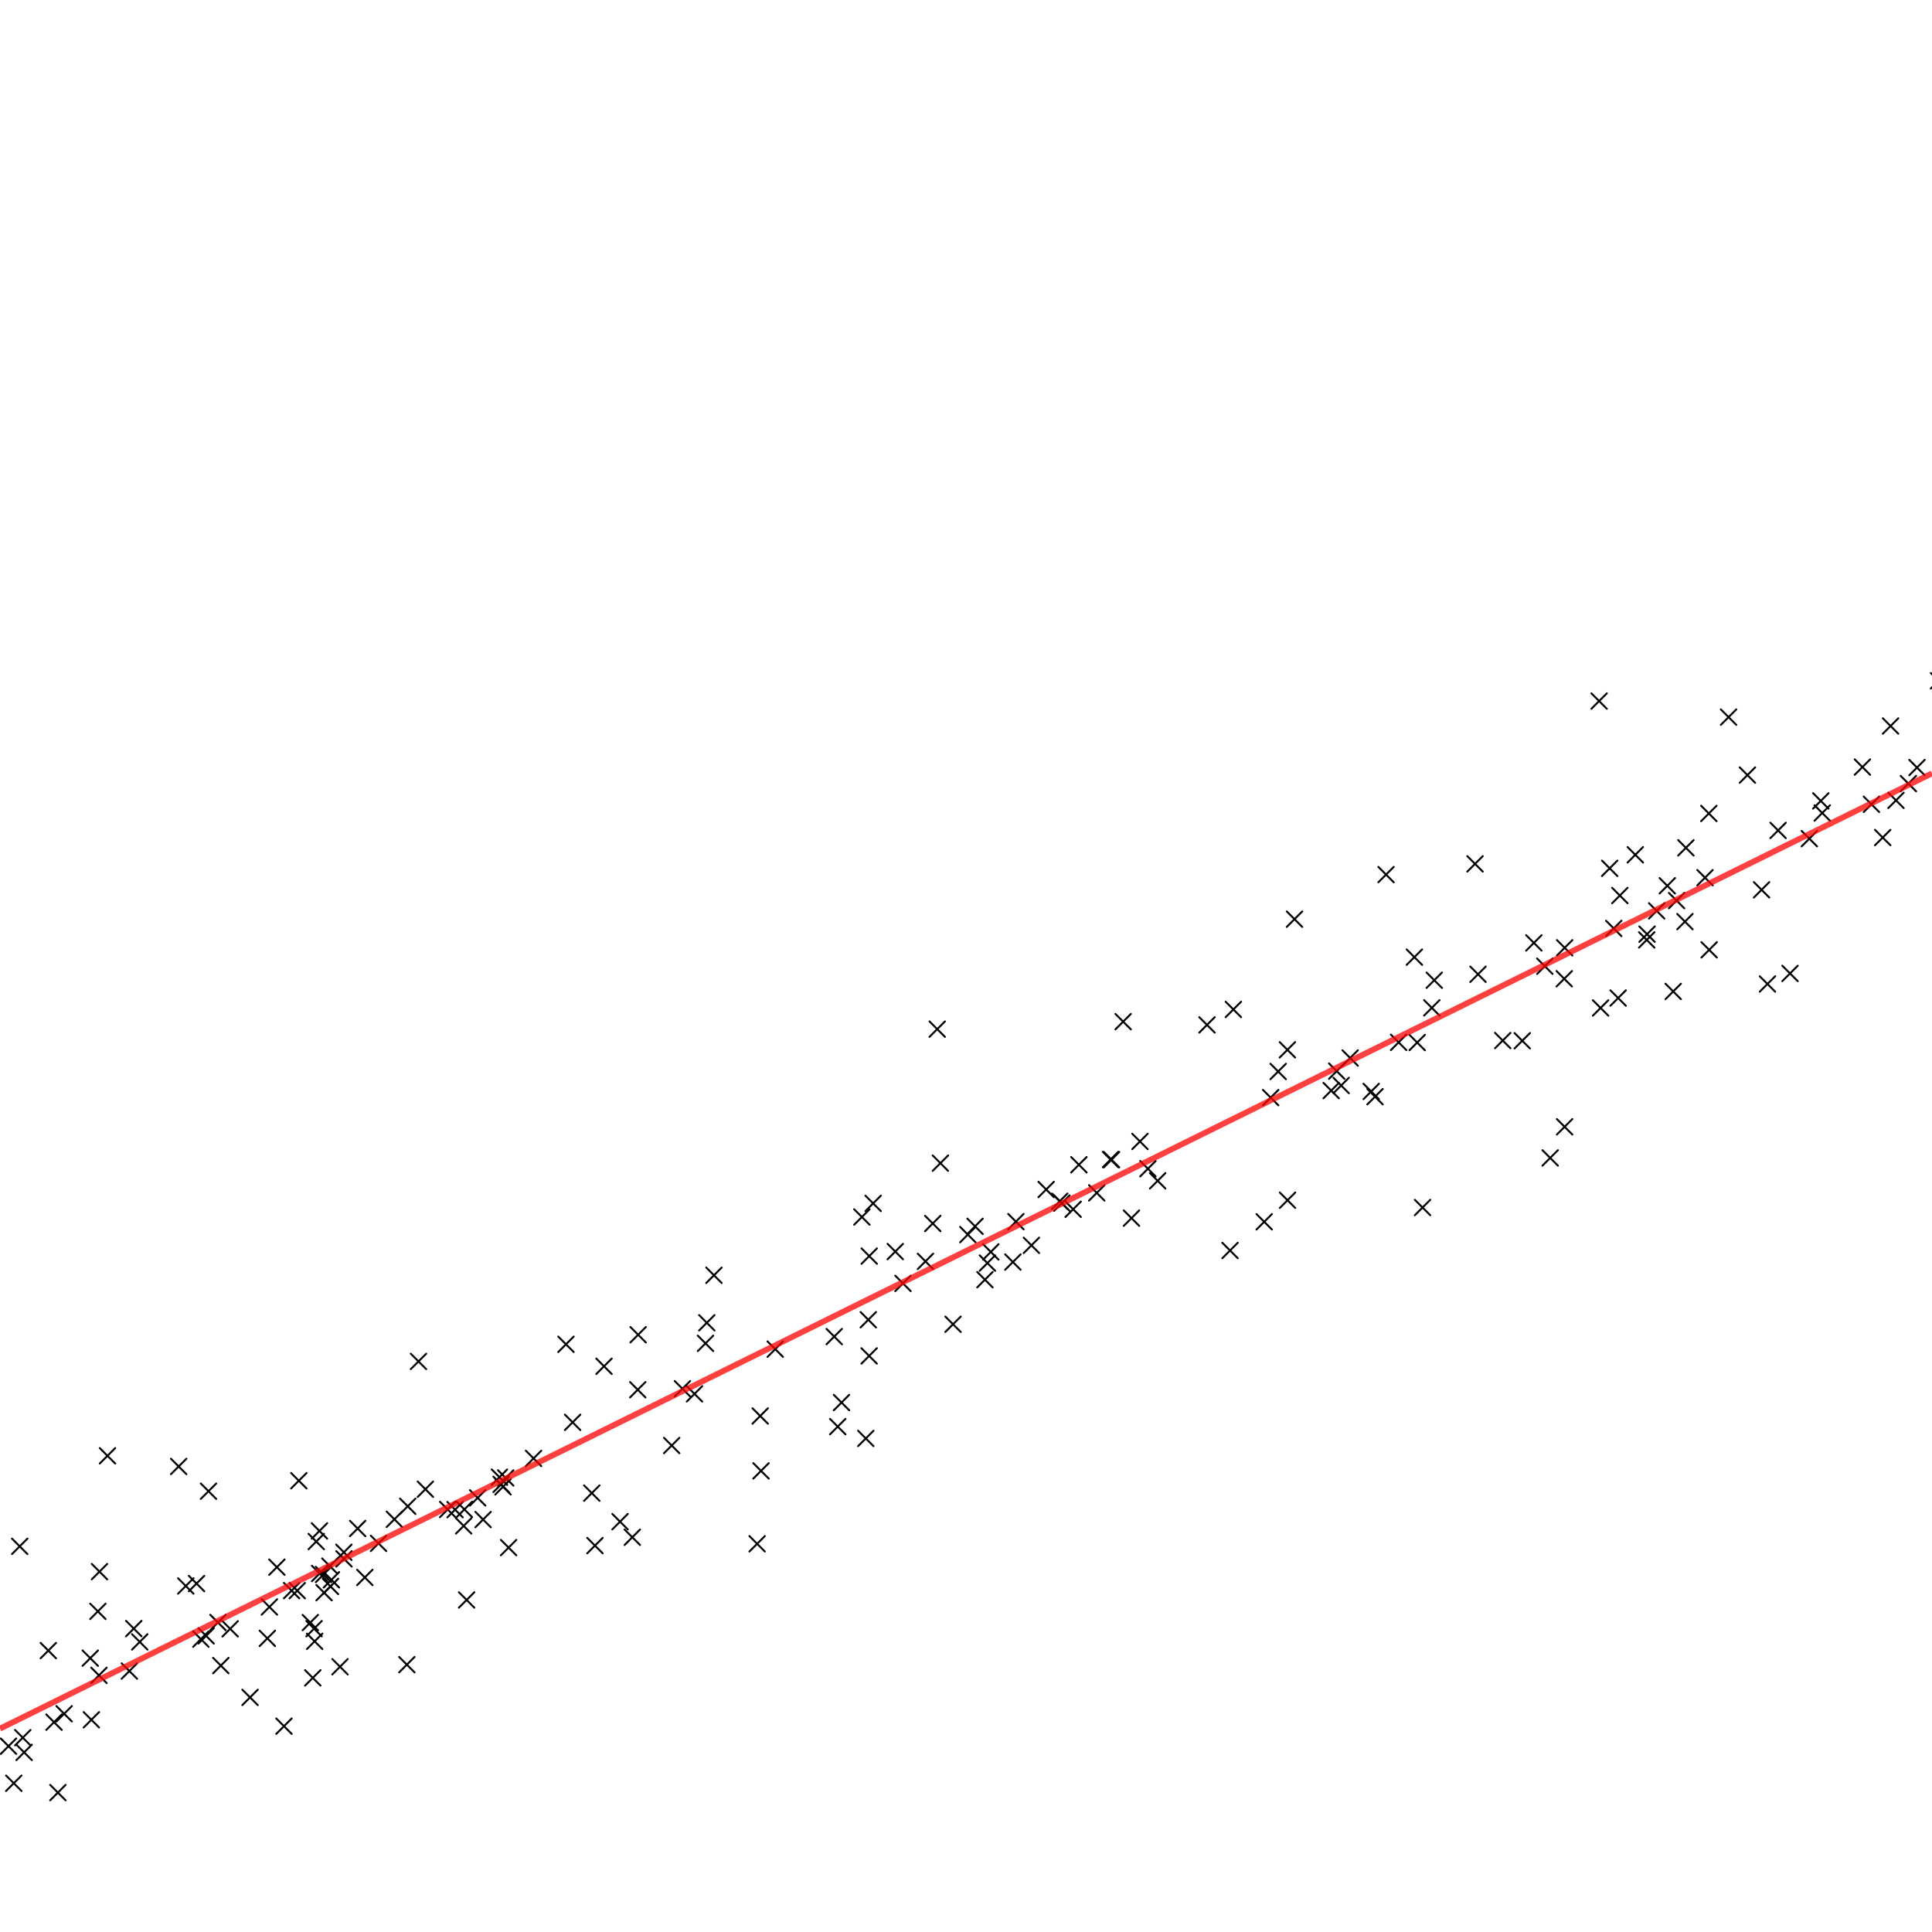
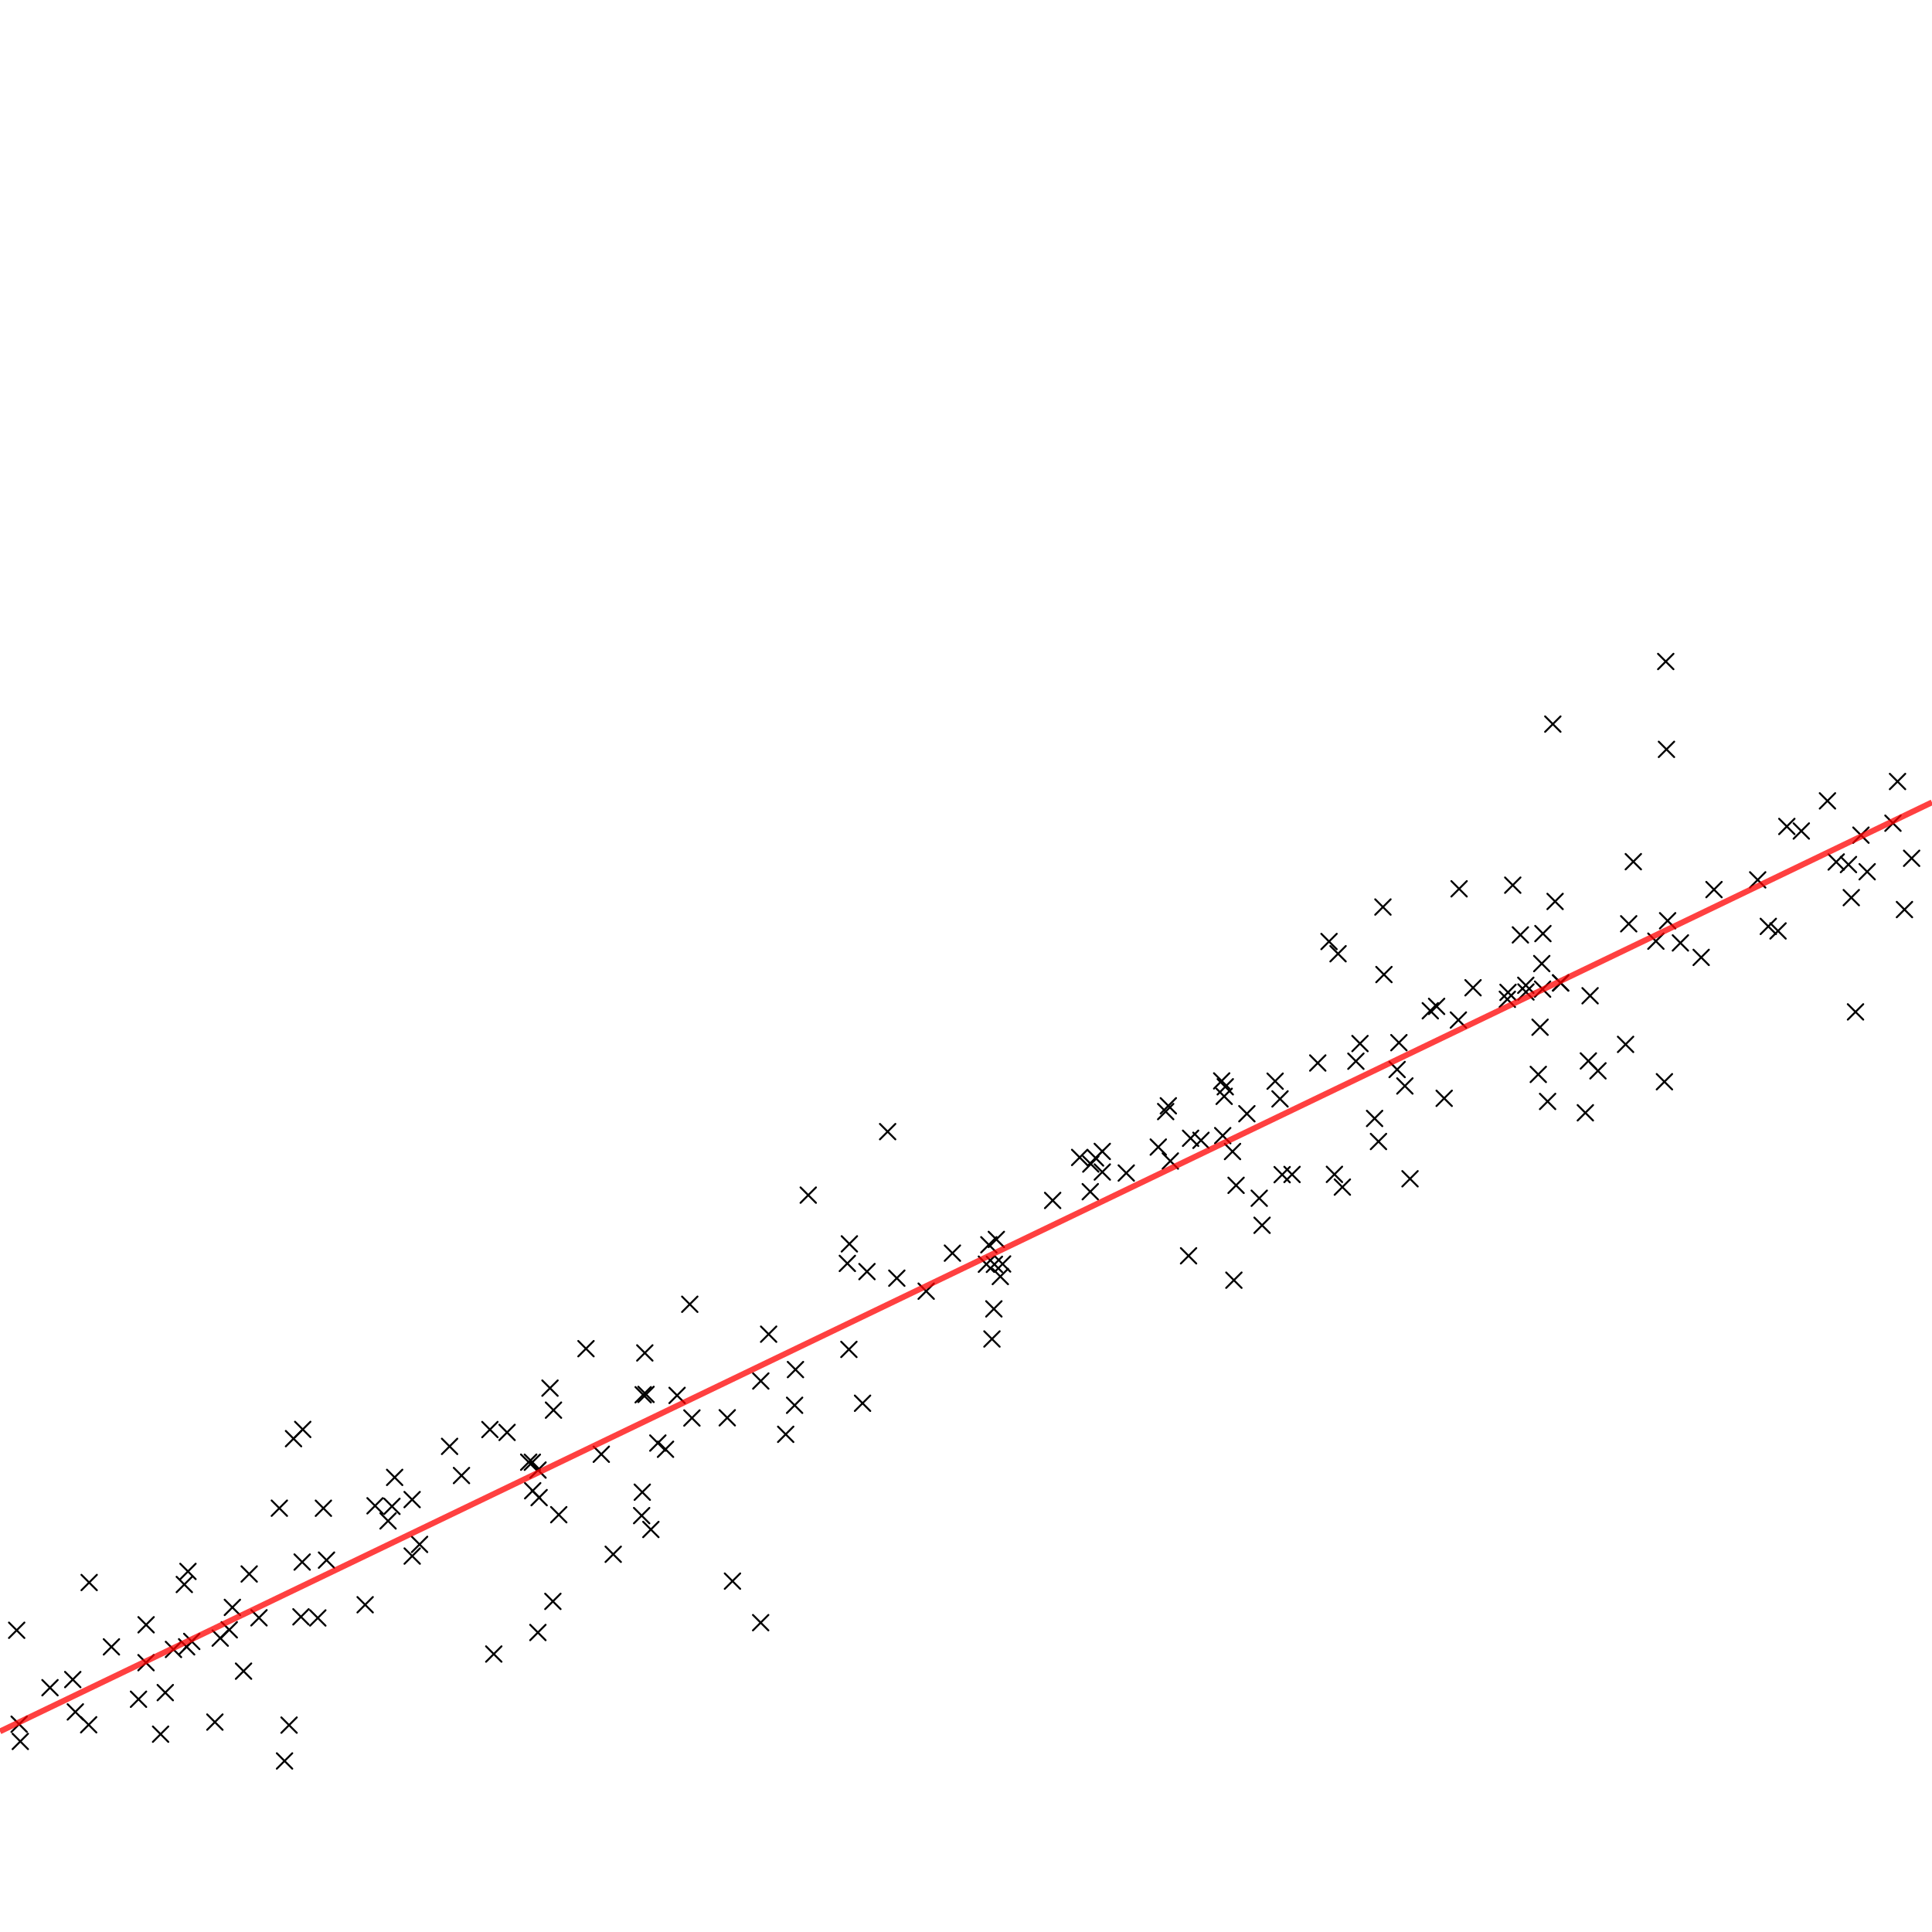
<svg xmlns="http://www.w3.org/2000/svg" xmlns:xlink="http://www.w3.org/1999/xlink" width="1000" height="1000" version="1.1">
  <defs>
    <path id="datapoint" fill="none" stroke="#000000" stroke-width="1px" stroke-linecap="round" stroke-opacity="1" d="M -4 -4 L 4 4 M -4 4 L 4 -4" />
  </defs>
  <g transform="translate(0,1000) scale(1,-1)">
    <g id="data">
-       <use xlink:href="#datapoint" transform="translate(777.8119,461.4216)" />
-       <use xlink:href="#datapoint" transform="translate(857.4937,528.5327)" />
-       <use xlink:href="#datapoint" transform="translate(239.9873,210.2011)" />
-       <use xlink:href="#datapoint" transform="translate(27.96155,108.6107)" />
-       <use xlink:href="#datapoint" transform="translate(833.161,550.5609)" />
-       <use xlink:href="#datapoint" transform="translate(987.7731,594.4179)" />
-       <use xlink:href="#datapoint" transform="translate(493.2874,314.5639)" />
-       <use xlink:href="#datapoint" transform="translate(231.7129,218.7009)" />
-       <use xlink:href="#datapoint" transform="translate(911.7837,539.4344)" />
-       <use xlink:href="#datapoint" transform="translate(263.2468,198.9638)" />
-       <use xlink:href="#datapoint" transform="translate(698.8307,452.3848)" />
-       <use xlink:href="#datapoint" transform="translate(47.29549,109.8385)" />
-       <use xlink:href="#datapoint" transform="translate(276.1685,245.1287)" />
-       <use xlink:href="#datapoint" transform="translate(101.7241,180.3647)" />
-       <use xlink:href="#datapoint" transform="translate(55.62585,246.4864)" />
-       <use xlink:href="#datapoint" transform="translate(802.3764,400.6587)" />
-       <use xlink:href="#datapoint" transform="translate(330.1005,280.6813)" />
-       <use xlink:href="#datapoint" transform="translate(185.117,208.8522)" />
-       <use xlink:href="#datapoint" transform="translate(178.0594,193.1343)" />
-       <use xlink:href="#datapoint" transform="translate(590.0413,409.1914)" />
-       <use xlink:href="#datapoint" transform="translate(-32.59394,118.8067)" />
-       <use xlink:href="#datapoint" transform="translate(1007.308,579.5012)" />
-       <use xlink:href="#datapoint" transform="translate(449.9149,349.8498)" />
-       <use xlink:href="#datapoint" transform="translate(654.3546,367.6011)" />
-       <use xlink:href="#datapoint" transform="translate(689.0138,435.5123)" />
-       <use xlink:href="#datapoint" transform="translate(170.7211,189.3771)" />
-       <use xlink:href="#datapoint" transform="translate(904.4678,598.8192)" />
-       <use xlink:href="#datapoint" transform="translate(666.4226,378.7582)" />
-       <use xlink:href="#datapoint" transform="translate(541.4879,384.3172)" />
-       <use xlink:href="#datapoint" transform="translate(103.9665,151.5978)" />
-       <use xlink:href="#datapoint" transform="translate(433.6131,261.5909)" />
-       <use xlink:href="#datapoint" transform="translate(882.514,545.7131)" />
-       <use xlink:href="#datapoint" transform="translate(393.4736,267.088)" />
-       <use xlink:href="#datapoint" transform="translate(894.7139,628.8121)" />
-       <use xlink:href="#datapoint" transform="translate(359.4706,278.5378)" />
-       <use xlink:href="#datapoint" transform="translate(211.0512,220.345)" />
-       <use xlink:href="#datapoint" transform="translate(1010.278,595.0776)" />
-       <use xlink:href="#datapoint" transform="translate(594.1573,395.076)" />
-       <use xlink:href="#datapoint" transform="translate(548.5002,378.2355)" />
-       <use xlink:href="#datapoint" transform="translate(163.6888,202.1031)" />
-       <use xlink:href="#datapoint" transform="translate(509.7997,337.6472)" />
-       <use xlink:href="#datapoint" transform="translate(717.4179,547.3169)" />
-       <use xlink:href="#datapoint" transform="translate(307.9479,200.0047)" />
-       <use xlink:href="#datapoint" transform="translate(846.4345,557.5561)" />
-       <use xlink:href="#datapoint" transform="translate(1003.386,647.6328)" />
-       <use xlink:href="#datapoint" transform="translate(7.129835,76.9963)" />
-       <use xlink:href="#datapoint" transform="translate(312.6411,292.8152)" />
-       <use xlink:href="#datapoint" transform="translate(112.8077,160.204)" />
-       <use xlink:href="#datapoint" transform="translate(524.2591,346.7706)" />
-       <use xlink:href="#datapoint" transform="translate(247.2367,224.703)" />
-       <use xlink:href="#datapoint" transform="translate(446.1064,370.0829)" />
-       <use xlink:href="#datapoint" transform="translate(139.4438,168.2475)" />
-       <use xlink:href="#datapoint" transform="translate(732.0843,504.5831)" />
-       <use xlink:href="#datapoint" transform="translate(741.1082,478.3429)" />
-       <use xlink:href="#datapoint" transform="translate(106.6886,153.2722)" />
-       <use xlink:href="#datapoint" transform="translate(33.20086,112.9473)" />
-       <use xlink:href="#datapoint" transform="translate(467.374,335.7253)" />
-       <use xlink:href="#datapoint" transform="translate(401.2605,301.6758)" />
-       <use xlink:href="#datapoint" transform="translate(153.8512,176.6812)" />
-       <use xlink:href="#datapoint" transform="translate(369.5473,339.917)" />
-       <use xlink:href="#datapoint" transform="translate(449.4237,316.8989)" />
-       <use xlink:href="#datapoint" transform="translate(799.5978,499.8901)" />
-       <use xlink:href="#datapoint" transform="translate(260.3555,230.4442)" />
-       <use xlink:href="#datapoint" transform="translate(162.553,157.0054)" />
-       <use xlink:href="#datapoint" transform="translate(50.66513,165.9635)" />
-       <use xlink:href="#datapoint" transform="translate(175.9888,137.2887)" />
-       <use xlink:href="#datapoint" transform="translate(150.9367,176.693)" />
-       <use xlink:href="#datapoint" transform="translate(809.868,509.4235)" />
-       <use xlink:href="#datapoint" transform="translate(867.8018,533.8508)" />
-       <use xlink:href="#datapoint" transform="translate(161.9029,131.5431)" />
-       <use xlink:href="#datapoint" transform="translate(872.6219,561.175)" />
-       <use xlink:href="#datapoint" transform="translate(46.71892,141.7401)" />
-       <use xlink:href="#datapoint" transform="translate(838.4269,536.478)" />
-       <use xlink:href="#datapoint" transform="translate(500.9568,360.9722)" />
-       <use xlink:href="#datapoint" transform="translate(837.5443,483.4184)" />
-       <use xlink:href="#datapoint" transform="translate(162.8582,150.4544)" />
-       <use xlink:href="#datapoint" transform="translate(691.8764,445.5795)" />
-       <use xlink:href="#datapoint" transform="translate(866.0474,486.8301)" />
-       <use xlink:href="#datapoint" transform="translate(165.3513,207.5877)" />
-       <use xlink:href="#datapoint" transform="translate(638.3906,477.51)" />
-       <use xlink:href="#datapoint" transform="translate(723.9218,460.4842)" />
-       <use xlink:href="#datapoint" transform="translate(504.691,365.2557)" />
-       <use xlink:href="#datapoint" transform="translate(92.48201,240.9653)" />
-       <use xlink:href="#datapoint" transform="translate(787.9147,461.3065)" />
-       <use xlink:href="#datapoint" transform="translate(-28.99831,38.98213)" />
-       <use xlink:href="#datapoint" transform="translate(828.4615,478.2934)" />
-       <use xlink:href="#datapoint" transform="translate(555.4708,374.0843)" />
-       <use xlink:href="#datapoint" transform="translate(862.9905,541.5234)" />
-       <use xlink:href="#datapoint" transform="translate(533.8587,355.4114)" />
-       <use xlink:href="#datapoint" transform="translate(240.363,218.7327)" />
-       <use xlink:href="#datapoint" transform="translate(51.49068,186.5236)" />
-       <use xlink:href="#datapoint" transform="translate(107.9171,228.1576)" />
-       <use xlink:href="#datapoint" transform="translate(448.1354,255.468)" />
-       <use xlink:href="#datapoint" transform="translate(119.136,156.9261)" />
-       <use xlink:href="#datapoint" transform="translate(365.8407,315.3364)" />
-       <use xlink:href="#datapoint" transform="translate(250.0417,213.4844)" />
-       <use xlink:href="#datapoint" transform="translate(884.6516,508.3575)" />
-       <use xlink:href="#datapoint" transform="translate(216.6088,295.3368)" />
-       <use xlink:href="#datapoint" transform="translate(25.0112,145.6582)" />
-       <use xlink:href="#datapoint" transform="translate(11.78392,100.5807)" />
-       <use xlink:href="#datapoint" transform="translate(114.2953,137.9)" />
-       <use xlink:href="#datapoint" transform="translate(525.8329,367.69)" />
-       <use xlink:href="#datapoint" transform="translate(624.7414,469.5185)" />
-       <use xlink:href="#datapoint" transform="translate(558.4312,397.1291)" />
-       <use xlink:href="#datapoint" transform="translate(809.8475,416.7676)" />
-       <use xlink:href="#datapoint" transform="translate(220.1778,229.1777)" />
-       <use xlink:href="#datapoint" transform="translate(981.3553,585.7321)" />
-       <use xlink:href="#datapoint" transform="translate(167.4516,185.0529)" />
-       <use xlink:href="#datapoint" transform="translate(827.7008,637.1361)" />
-       <use xlink:href="#datapoint" transform="translate(809.6497,493.3936)" />
-       <use xlink:href="#datapoint" transform="translate(742.3777,492.643)" />
-       <use xlink:href="#datapoint" transform="translate(463.3965,352.1892)" />
-       <use xlink:href="#datapoint" transform="translate(327.2791,204.3202)" />
-       <use xlink:href="#datapoint" transform="translate(512.8447,352.0082)" />
-       <use xlink:href="#datapoint" transform="translate(968.6524,583.7033)" />
-       <use xlink:href="#datapoint" transform="translate(431.7936,308.1913)" />
-       <use xlink:href="#datapoint" transform="translate(872.1201,522.9773)" />
-       <use xlink:href="#datapoint" transform="translate(666.3593,456.6156)" />
-       <use xlink:href="#datapoint" transform="translate(599.205,388.8195)" />
-       <use xlink:href="#datapoint" transform="translate(884.4922,578.9599)" />
-       <use xlink:href="#datapoint" transform="translate(391.8941,200.9383)" />
-       <use xlink:href="#datapoint" transform="translate(171.0511,178.8734)" />
-       <use xlink:href="#datapoint" transform="translate(974.4835,566.4911)" />
-       <use xlink:href="#datapoint" transform="translate(-4.700586,145.3555)" />
-       <use xlink:href="#datapoint" transform="translate(978.555,624.224)" />
-       <use xlink:href="#datapoint" transform="translate(581.3398,471.2028)" />
-       <use xlink:href="#datapoint" transform="translate(482.7865,366.7221)" />
-       <use xlink:href="#datapoint" transform="translate(694.1681,438.1563)" />
-       <use xlink:href="#datapoint" transform="translate(733.5228,460.3847)" />
-       <use xlink:href="#datapoint" transform="translate(435.5605,274.0506)" />
-       <use xlink:href="#datapoint" transform="translate(4.395084,96.17888)" />
-       <use xlink:href="#datapoint" transform="translate(585.6449,369.4922)" />
-       <use xlink:href="#datapoint" transform="translate(138.3802,151.9849)" />
-       <use xlink:href="#datapoint" transform="translate(992.2289,602.7127)" />
-       <use xlink:href="#datapoint" transform="translate(165.4389,185.5628)" />
-       <use xlink:href="#datapoint" transform="translate(393.9046,238.6845)" />
-       <use xlink:href="#datapoint" transform="translate(241.5162,171.8693)" />
-       <use xlink:href="#datapoint" transform="translate(485.1017,467.3206)" />
-       <use xlink:href="#datapoint" transform="translate(10.20457,199.6172)" />
-       <use xlink:href="#datapoint" transform="translate(160.6193,160.1655)" />
-       <use xlink:href="#datapoint" transform="translate(1047.607,652.41)" />
-       <use xlink:href="#datapoint" transform="translate(292.9469,304.1932)" />
-       <use xlink:href="#datapoint" transform="translate(235.5462,218.5999)" />
-       <use xlink:href="#datapoint" transform="translate(96.16276,179.1034)" />
-       <use xlink:href="#datapoint" transform="translate(575.3409,399.7615)" />
-       <use xlink:href="#datapoint" transform="translate(936.5093,565.9179)" />
-       <use xlink:href="#datapoint" transform="translate(347.6668,251.8058)" />
-       <use xlink:href="#datapoint" transform="translate(204.1337,213.613)" />
-       <use xlink:href="#datapoint" transform="translate(72.33987,150.1607)" />
-       <use xlink:href="#datapoint" transform="translate(51.21943,132.8395)" />
-       <use xlink:href="#datapoint" transform="translate(259.3748,231.7011)" />
-       <use xlink:href="#datapoint" transform="translate(66.95597,135.0655)" />
-       <use xlink:href="#datapoint" transform="translate(793.9343,511.9578)" />
-       <use xlink:href="#datapoint" transform="translate(486.7468,397.9464)" />
-       <use xlink:href="#datapoint" transform="translate(167.7474,175.625)" />
-       <use xlink:href="#datapoint" transform="translate(765.0164,495.7221)" />
-       <use xlink:href="#datapoint" transform="translate(330.3019,309.1443)" />
-       <use xlink:href="#datapoint" transform="translate(258.5096,235.4273)" />
-       <use xlink:href="#datapoint" transform="translate(636.6673,352.7413)" />
-       <use xlink:href="#datapoint" transform="translate(353.2181,281.1926)" />
-       <use xlink:href="#datapoint" transform="translate(942.4459,585.4502)" />
-       <use xlink:href="#datapoint" transform="translate(261.7669,235.016)" />
-       <use xlink:href="#datapoint" transform="translate(763.4722,552.8646)" />
-       <use xlink:href="#datapoint" transform="translate(451.9353,377.1302)" />
-       <use xlink:href="#datapoint" transform="translate(143.3145,188.8366)" />
-       <use xlink:href="#datapoint" transform="translate(365.1677,304.6735)" />
-       <use xlink:href="#datapoint" transform="translate(306.3041,227.1697)" />
-       <use xlink:href="#datapoint" transform="translate(914.8357,490.6975)" />
-       <use xlink:href="#datapoint" transform="translate(69.23829,157.0527)" />
-       <use xlink:href="#datapoint" transform="translate(171.5403,182.3005)" />
-       <use xlink:href="#datapoint" transform="translate(852.3375,513.498)" />
-       <use xlink:href="#datapoint" transform="translate(210.5885,138.379)" />
-       <use xlink:href="#datapoint" transform="translate(129.4299,121.4335)" />
-       <use xlink:href="#datapoint" transform="translate(567.6682,382.5678)" />
-       <use xlink:href="#datapoint" transform="translate(736.3066,374.9907)" />
-       <use xlink:href="#datapoint" transform="translate(479.0093,347.1157)" />
-       <use xlink:href="#datapoint" transform="translate(943.1759,579.1889)" />
-       <use xlink:href="#datapoint" transform="translate(296.3874,263.8009)" />
-       <use xlink:href="#datapoint" transform="translate(657.7016,431.8743)" />
-       <use xlink:href="#datapoint" transform="translate(449.8664,298.1755)" />
-       <use xlink:href="#datapoint" transform="translate(709.7308,435.0724)" />
-       <use xlink:href="#datapoint" transform="translate(852.5063,516.4809)" />
-       <use xlink:href="#datapoint" transform="translate(963.9849,602.9557)" />
-       <use xlink:href="#datapoint" transform="translate(670.0298,524.2426)" />
-       <use xlink:href="#datapoint" transform="translate(154.6695,233.5767)" />
-       <use xlink:href="#datapoint" transform="translate(146.9837,106.529)" />
-       <use xlink:href="#datapoint" transform="translate(549.6051,377.2693)" />
-       <use xlink:href="#datapoint" transform="translate(920.3356,570.1717)" />
-       <use xlink:href="#datapoint" transform="translate(711.7097,432.3648)" />
-       <use xlink:href="#datapoint" transform="translate(188.8309,183.5215)" />
-       <use xlink:href="#datapoint" transform="translate(320.9338,212.3899)" />
-       <use xlink:href="#datapoint" transform="translate(574.8091,399.8302)" />
-       <use xlink:href="#datapoint" transform="translate(926.5129,496.1554)" />
-       <use xlink:href="#datapoint" transform="translate(511.0868,346.2238)" />
-       <use xlink:href="#datapoint" transform="translate(835.2653,519.4442)" />
-       <use xlink:href="#datapoint" transform="translate(12.48195,92.97183)" />
-       <use xlink:href="#datapoint" transform="translate(195.9275,201.1609)" />
-       <use xlink:href="#datapoint" transform="translate(661.585,445.4057)" />
-       <use xlink:href="#datapoint" transform="translate(29.95977,72.15756)" />
-       <use xlink:href="#datapoint" transform="translate(177.9867,196.5425)" />
+       <use xlink:href="#datapoint" transform="translate(75.57614,139.4008)" />
+       <use xlink:href="#datapoint" transform="translate(863.1537,523.4203)" />
+       <use xlink:href="#datapoint" transform="translate(599.5214,406.2728)" />
+       <use xlink:href="#datapoint" transform="translate(632.8785,412.1984)" />
+       <use xlink:href="#datapoint" transform="translate(861.5052,440.0998)" />
+       <use xlink:href="#datapoint" transform="translate(780.5482,486.3542)" />
+       <use xlink:href="#datapoint" transform="translate(570.5354,404.0209)" />
+       <use xlink:href="#datapoint" transform="translate(238.8639,236.2686)" />
+       <use xlink:href="#datapoint" transform="translate(798.4383,488.0233)" />
+       <use xlink:href="#datapoint" transform="translate(807.8135,491.1873)" />
+       <use xlink:href="#datapoint" transform="translate(204.2676,235.3042)" />
+       <use xlink:href="#datapoint" transform="translate(887.161,539.5489)" />
+       <use xlink:href="#datapoint" transform="translate(564.6049,397.492)" />
+       <use xlink:href="#datapoint" transform="translate(966.4401,548.7871)" />
+       <use xlink:href="#datapoint" transform="translate(393.7199,160.1088)" />
+       <use xlink:href="#datapoint" transform="translate(169.003,192.48)" />
+       <use xlink:href="#datapoint" transform="translate(982.1565,595.4986)" />
+       <use xlink:href="#datapoint" transform="translate(956.7664,552.5091)" />
+       <use xlink:href="#datapoint" transform="translate(989.4546,555.7508)" />
+       <use xlink:href="#datapoint" transform="translate(544.8549,378.6501)" />
+       <use xlink:href="#datapoint" transform="translate(492.9667,351.368)" />
+       <use xlink:href="#datapoint" transform="translate(167.3925,219.3342)" />
+       <use xlink:href="#datapoint" transform="translate(411.2881,272.6218)" />
+       <use xlink:href="#datapoint" transform="translate(517.7652,339.2786)" />
+       <use xlink:href="#datapoint" transform="translate(616.2484,410.8336)" />
+       <use xlink:href="#datapoint" transform="translate(118.6687,156.4118)" />
+       <use xlink:href="#datapoint" transform="translate(803.7413,625.2119)" />
+       <use xlink:href="#datapoint" transform="translate(639.7895,386.4763)" />
+       <use xlink:href="#datapoint" transform="translate(126.0556,135.0103)" />
+       <use xlink:href="#datapoint" transform="translate(723.1478,446.4185)" />
+       <use xlink:href="#datapoint" transform="translate(284.6751,281.5086)" />
+       <use xlink:href="#datapoint" transform="translate(570.5491,393.3683)" />
+       <use xlink:href="#datapoint" transform="translate(89.78607,146.2529)" />
+       <use xlink:href="#datapoint" transform="translate(232.7049,251.3557)" />
+       <use xlink:href="#datapoint" transform="translate(716.3288,495.5746)" />
+       <use xlink:href="#datapoint" transform="translate(45.89246,107.2608)" />
+       <use xlink:href="#datapoint" transform="translate(615.1956,349.9978)" />
+       <use xlink:href="#datapoint" transform="translate(638.6596,337.3713)" />
+       <use xlink:href="#datapoint" transform="translate(273.6572,243.1801)" />
+       <use xlink:href="#datapoint" transform="translate(662.5325,431.2101)" />
+       <use xlink:href="#datapoint" transform="translate(134.0479,162.6302)" />
+       <use xlink:href="#datapoint" transform="translate(200.8556,212.7729)" />
+       <use xlink:href="#datapoint" transform="translate(798.6175,516.7762)" />
+       <use xlink:href="#datapoint" transform="translate(823.0265,484.5996)" />
+       <use xlink:href="#datapoint" transform="translate(464.1906,338.4268)" />
+       <use xlink:href="#datapoint" transform="translate(801.0334,429.8984)" />
+       <use xlink:href="#datapoint" transform="translate(822.1277,450.8484)" />
+       <use xlink:href="#datapoint" transform="translate(83.12105,102.3914)" />
+       <use xlink:href="#datapoint" transform="translate(357.021,324.913)" />
+       <use xlink:href="#datapoint" transform="translate(915.2691,520.4964)" />
+       <use xlink:href="#datapoint" transform="translate(820.5732,424.0234)" />
+       <use xlink:href="#datapoint" transform="translate(397.8433,309.4279)" />
+       <use xlink:href="#datapoint" transform="translate(515.7031,358.4697)" />
+       <use xlink:href="#datapoint" transform="translate(729.8266,389.8661)" />
+       <use xlink:href="#datapoint" transform="translate(289.2158,215.9898)" />
+       <use xlink:href="#datapoint" transform="translate(960.4105,476.2443)" />
+       <use xlink:href="#datapoint" transform="translate(514.7001,345.5776)" />
+       <use xlink:href="#datapoint" transform="translate(963.217,567.7221)" />
+       <use xlink:href="#datapoint" transform="translate(843.0117,521.8478)" />
+       <use xlink:href="#datapoint" transform="translate(120.2711,168.0118)" />
+       <use xlink:href="#datapoint" transform="translate(762.4399,488.7403)" />
+       <use xlink:href="#datapoint" transform="translate(621.6141,409.7638)" />
+       <use xlink:href="#datapoint" transform="translate(333.7535,299.7229)" />
+       <use xlink:href="#datapoint" transform="translate(869.77,511.9445)" />
+       <use xlink:href="#datapoint" transform="translate(518.946,345.7772)" />
+       <use xlink:href="#datapoint" transform="translate(782.9992,541.8389)" />
+       <use xlink:href="#datapoint" transform="translate(46.14563,180.8888)" />
+       <use xlink:href="#datapoint" transform="translate(945.8875,585.4685)" />
+       <use xlink:href="#datapoint" transform="translate(663.6387,392.0004)" />
+       <use xlink:href="#datapoint" transform="translate(439.3924,301.5478)" />
+       <use xlink:href="#datapoint" transform="translate(286.1688,171.1305)" />
+       <use xlink:href="#datapoint" transform="translate(862.1862,657.6067)" />
+       <use xlink:href="#datapoint" transform="translate(-11.75576,81.31019)" />
+       <use xlink:href="#datapoint" transform="translate(279.0463,224.8296)" />
+       <use xlink:href="#datapoint" transform="translate(156.4005,191.4843)" />
+       <use xlink:href="#datapoint" transform="translate(797.1299,468.312)" />
+       <use xlink:href="#datapoint" transform="translate(344.4692,249.8581)" />
+       <use xlink:href="#datapoint" transform="translate(634.1937,437.485)" />
+       <use xlink:href="#datapoint" transform="translate(303.305,301.9317)" />
+       <use xlink:href="#datapoint" transform="translate(164.5011,162.5505)" />
+       <use xlink:href="#datapoint" transform="translate(156.6958,260.1227)" />
+       <use xlink:href="#datapoint" transform="translate(376.4181,266.1594)" />
+       <use xlink:href="#datapoint" transform="translate(740.3165,476.8253)" />
+       <use xlink:href="#datapoint" transform="translate(262.4578,258.5819)" />
+       <use xlink:href="#datapoint" transform="translate(1017.562,541.9868)" />
+       <use xlink:href="#datapoint" transform="translate(511.825,355.7068)" />
+       <use xlink:href="#datapoint" transform="translate(668.7555,392.1002)" />
+       <use xlink:href="#datapoint" transform="translate(920.3045,518.1455)" />
+       <use xlink:href="#datapoint" transform="translate(909.7777,544.5803)" />
+       <use xlink:href="#datapoint" transform="translate(645.384,423.5384)" />
+       <use xlink:href="#datapoint" transform="translate(798.0126,501.2478)" />
+       <use xlink:href="#datapoint" transform="translate(213.3162,223.8155)" />
+       <use xlink:href="#datapoint" transform="translate(633.6235,432.5336)" />
+       <use xlink:href="#datapoint" transform="translate(9.907178,107.5565)" />
+       <use xlink:href="#datapoint" transform="translate(459.4417,414.2737)" />
+       <use xlink:href="#datapoint" transform="translate(151.9285,255.3613)" />
+       <use xlink:href="#datapoint" transform="translate(513.4321,306.9444)" />
+       <use xlink:href="#datapoint" transform="translate(411.7305,291.1094)" />
+       <use xlink:href="#datapoint" transform="translate(253.5729,260.0632)" />
+       <use xlink:href="#datapoint" transform="translate(393.7876,285.1929)" />
+       <use xlink:href="#datapoint" transform="translate(841.3934,459.4286)" />
+       <use xlink:href="#datapoint" transform="translate(692.5756,506.3457)" />
+       <use xlink:href="#datapoint" transform="translate(144.5881,219.3624)" />
+       <use xlink:href="#datapoint" transform="translate(10.50806,98.64251)" />
+       <use xlink:href="#datapoint" transform="translate(715.8041,530.5279)" />
+       <use xlink:href="#datapoint" transform="translate(567.0566,400.6397)" />
+       <use xlink:href="#datapoint" transform="translate(38.99282,113.9124)" />
+       <use xlink:href="#datapoint" transform="translate(334.3836,278.2584)" />
+       <use xlink:href="#datapoint" transform="translate(701.8057,450.7223)" />
+       <use xlink:href="#datapoint" transform="translate(71.69578,120.4745)" />
+       <use xlink:href="#datapoint" transform="translate(332.9066,278.0787)" />
+       <use xlink:href="#datapoint" transform="translate(862.5584,612.13)" />
+       <use xlink:href="#datapoint" transform="translate(690.7001,392.1508)" />
+       <use xlink:href="#datapoint" transform="translate(755.2223,539.948)" />
+       <use xlink:href="#datapoint" transform="translate(796.2133,443.8865)" />
+       <use xlink:href="#datapoint" transform="translate(188.9983,169.3853)" />
+       <use xlink:href="#datapoint" transform="translate(932.3503,569.873)" />
+       <use xlink:href="#datapoint" transform="translate(439.6377,356.1742)" />
+       <use xlink:href="#datapoint" transform="translate(37.66151,130.6626)" />
+       <use xlink:href="#datapoint" transform="translate(438.5824,346.0615)" />
+       <use xlink:href="#datapoint" transform="translate(479.3863,331.6889)" />
+       <use xlink:href="#datapoint" transform="translate(727.1565,437.8994)" />
+       <use xlink:href="#datapoint" transform="translate(845.4029,554.0007)" />
+       <use xlink:href="#datapoint" transform="translate(358.1335,266.0483)" />
+       <use xlink:href="#datapoint" transform="translate(653.239,365.7948)" />
+       <use xlink:href="#datapoint" transform="translate(57.67267,147.5805)" />
+       <use xlink:href="#datapoint" transform="translate(632.3403,440.5179)" />
+       <use xlink:href="#datapoint" transform="translate(194.1267,220.6063)" />
+       <use xlink:href="#datapoint" transform="translate(924.8568,572.2279)" />
+       <use xlink:href="#datapoint" transform="translate(25.87425,126.4507)" />
+       <use xlink:href="#datapoint" transform="translate(340.4939,253.0731)" />
+       <use xlink:href="#datapoint" transform="translate(827.0958,445.7324)" />
+       <use xlink:href="#datapoint" transform="translate(406.6746,257.6032)" />
+       <use xlink:href="#datapoint" transform="translate(660.0008,440.3838)" />
+       <use xlink:href="#datapoint" transform="translate(605.7576,399.0634)" />
+       <use xlink:href="#datapoint" transform="translate(637.9489,403.9742)" />
+       <use xlink:href="#datapoint" transform="translate(789.7488,490.0197)" />
+       <use xlink:href="#datapoint" transform="translate(1015.506,622.9347)" />
+       <use xlink:href="#datapoint" transform="translate(804.9105,533.41)" />
+       <use xlink:href="#datapoint" transform="translate(448.7452,341.8287)" />
+       <use xlink:href="#datapoint" transform="translate(85.54215,123.9029)" />
+       <use xlink:href="#datapoint" transform="translate(379.1242,181.6092)" />
+       <use xlink:href="#datapoint" transform="translate(682.0711,449.7925)" />
+       <use xlink:href="#datapoint" transform="translate(111.2187,108.6475)" />
+       <use xlink:href="#datapoint" transform="translate(95.4007,179.8697)" />
+       <use xlink:href="#datapoint" transform="translate(275.5404,243.143)" />
+       <use xlink:href="#datapoint" transform="translate(336.8877,208.343)" />
+       <use xlink:href="#datapoint" transform="translate(128.9786,185.3106)" />
+       <use xlink:href="#datapoint" transform="translate(789.8235,486.5513)" />
+       <use xlink:href="#datapoint" transform="translate(985.7421,529.2093)" />
+       <use xlink:href="#datapoint" transform="translate(514.4202,322.5242)" />
+       <use xlink:href="#datapoint" transform="translate(979.7943,573.9123)" />
+       <use xlink:href="#datapoint" transform="translate(147.2779,88.52996)" />
+       <use xlink:href="#datapoint" transform="translate(687.9051,512.6774)" />
+       <use xlink:href="#datapoint" transform="translate(332.4431,227.6435)" />
+       <use xlink:href="#datapoint" transform="translate(418.35,381.4037)" />
+       <use xlink:href="#datapoint" transform="translate(603.3525,424.6496)" />
+       <use xlink:href="#datapoint" transform="translate(99.24813,150.3909)" />
+       <use xlink:href="#datapoint" transform="translate(703.9287,459.8624)" />
+       <use xlink:href="#datapoint" transform="translate(149.6158,107.0842)" />
+       <use xlink:href="#datapoint" transform="translate(582.9496,392.842)" />
+       <use xlink:href="#datapoint" transform="translate(213.3526,194.5821)" />
+       <use xlink:href="#datapoint" transform="translate(786.9504,516.0966)" />
+       <use xlink:href="#datapoint" transform="translate(510.5622,345.6487)" />
+       <use xlink:href="#datapoint" transform="translate(8.634116,156.1756)" />
+       <use xlink:href="#datapoint" transform="translate(202.8687,220.3192)" />
+       <use xlink:href="#datapoint" transform="translate(743.5864,479.0975)" />
+       <use xlink:href="#datapoint" transform="translate(747.505,431.5168)" />
+       <use xlink:href="#datapoint" transform="translate(286.4839,270.111)" />
+       <use xlink:href="#datapoint" transform="translate(97.29072,186.6332)" />
+       <use xlink:href="#datapoint" transform="translate(880.5213,504.4537)" />
+       <use xlink:href="#datapoint" transform="translate(780.1956,482.7618)" />
+       <use xlink:href="#datapoint" transform="translate(75.61694,159.0172)" />
+       <use xlink:href="#datapoint" transform="translate(651.7806,379.7932)" />
+       <use xlink:href="#datapoint" transform="translate(113.9834,152.116)" />
+       <use xlink:href="#datapoint" transform="translate(950.4147,553.8418)" />
+       <use xlink:href="#datapoint" transform="translate(350.4533,277.7354)" />
+       <use xlink:href="#datapoint" transform="translate(713.4977,409.1572)" />
+       <use xlink:href="#datapoint" transform="translate(694.8014,385.5625)" />
+       <use xlink:href="#datapoint" transform="translate(958.2216,535.3884)" />
+       <use xlink:href="#datapoint" transform="translate(754.8542,472.035)" />
+       <use xlink:href="#datapoint" transform="translate(275.7184,228.3922)" />
+       <use xlink:href="#datapoint" transform="translate(278.4087,155.0198)" />
+       <use xlink:href="#datapoint" transform="translate(724.0648,460.3153)" />
+       <use xlink:href="#datapoint" transform="translate(446.4529,273.6782)" />
+       <use xlink:href="#datapoint" transform="translate(317.4007,195.5154)" />
+       <use xlink:href="#datapoint" transform="translate(1025.241,624.7748)" />
+       <use xlink:href="#datapoint" transform="translate(564.3149,383.1759)" />
+       <use xlink:href="#datapoint" transform="translate(711.4862,421.0904)" />
+       <use xlink:href="#datapoint" transform="translate(155.7722,163.1289)" />
+       <use xlink:href="#datapoint" transform="translate(96.60336,147.6048)" />
+       <use xlink:href="#datapoint" transform="translate(255.5754,143.8767)" />
+       <use xlink:href="#datapoint" transform="translate(604.7273,427.6384)" />
+       <use xlink:href="#datapoint" transform="translate(311.2255,247.2846)" />
+       <use xlink:href="#datapoint" transform="translate(857.0834,512.851)" />
+       <use xlink:href="#datapoint" transform="translate(558.836,400.9132)" />
+       <use xlink:href="#datapoint" transform="translate(217.1632,200.6204)" />
+       <use xlink:href="#datapoint" transform="translate(807.7391,491.2971)" />
+       <use xlink:href="#datapoint" transform="translate(278.4701,239.1006)" />
+       <use xlink:href="#datapoint" transform="translate(332.1173,215.5213)" />
    </g>
-     <path id="trend" fill="none" stroke="#ff0000" stroke-width="3" stroke-linecap="butt" stroke-linejoin="miter" stroke-opacity="0.75" d="M 0.0,105.267 L        1000.0,599.73        " />
+     <path id="trend" fill="none" stroke="#ff0000" stroke-width="3" stroke-linecap="butt" stroke-linejoin="miter" stroke-opacity="0.75" d="M 0.0,103.826 L        1000.0,584.711        " />
  </g>
</svg>
